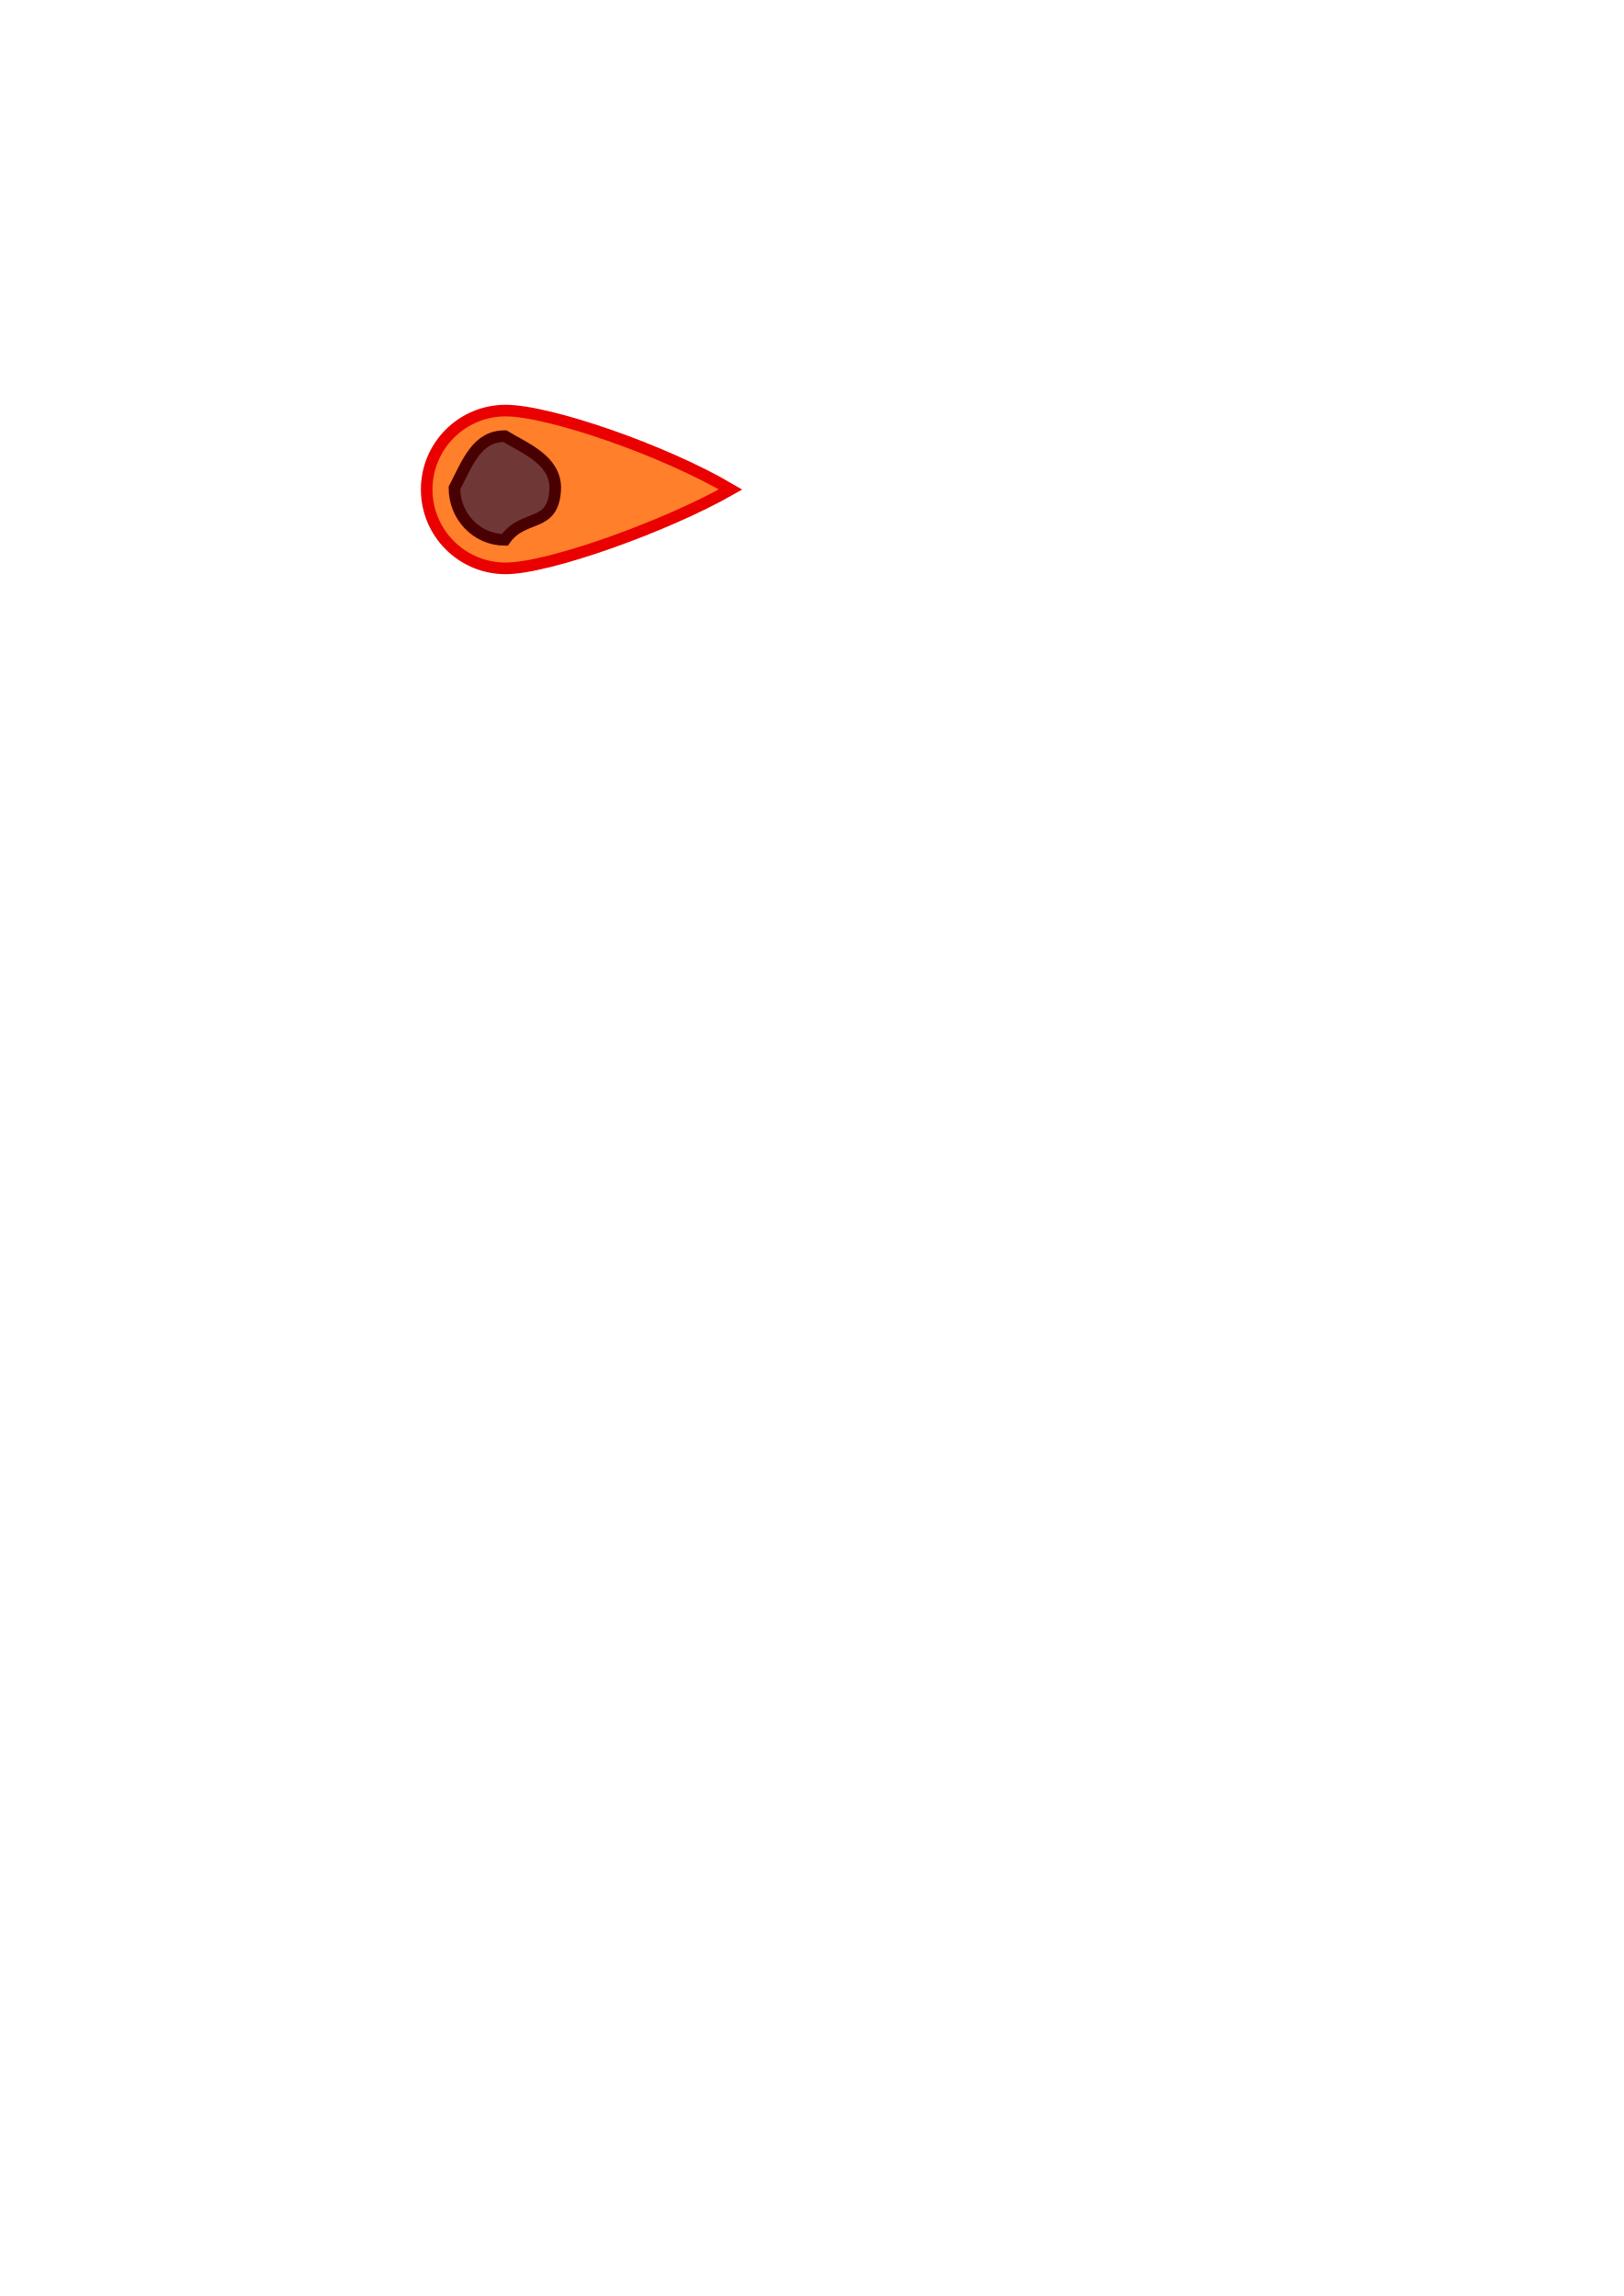
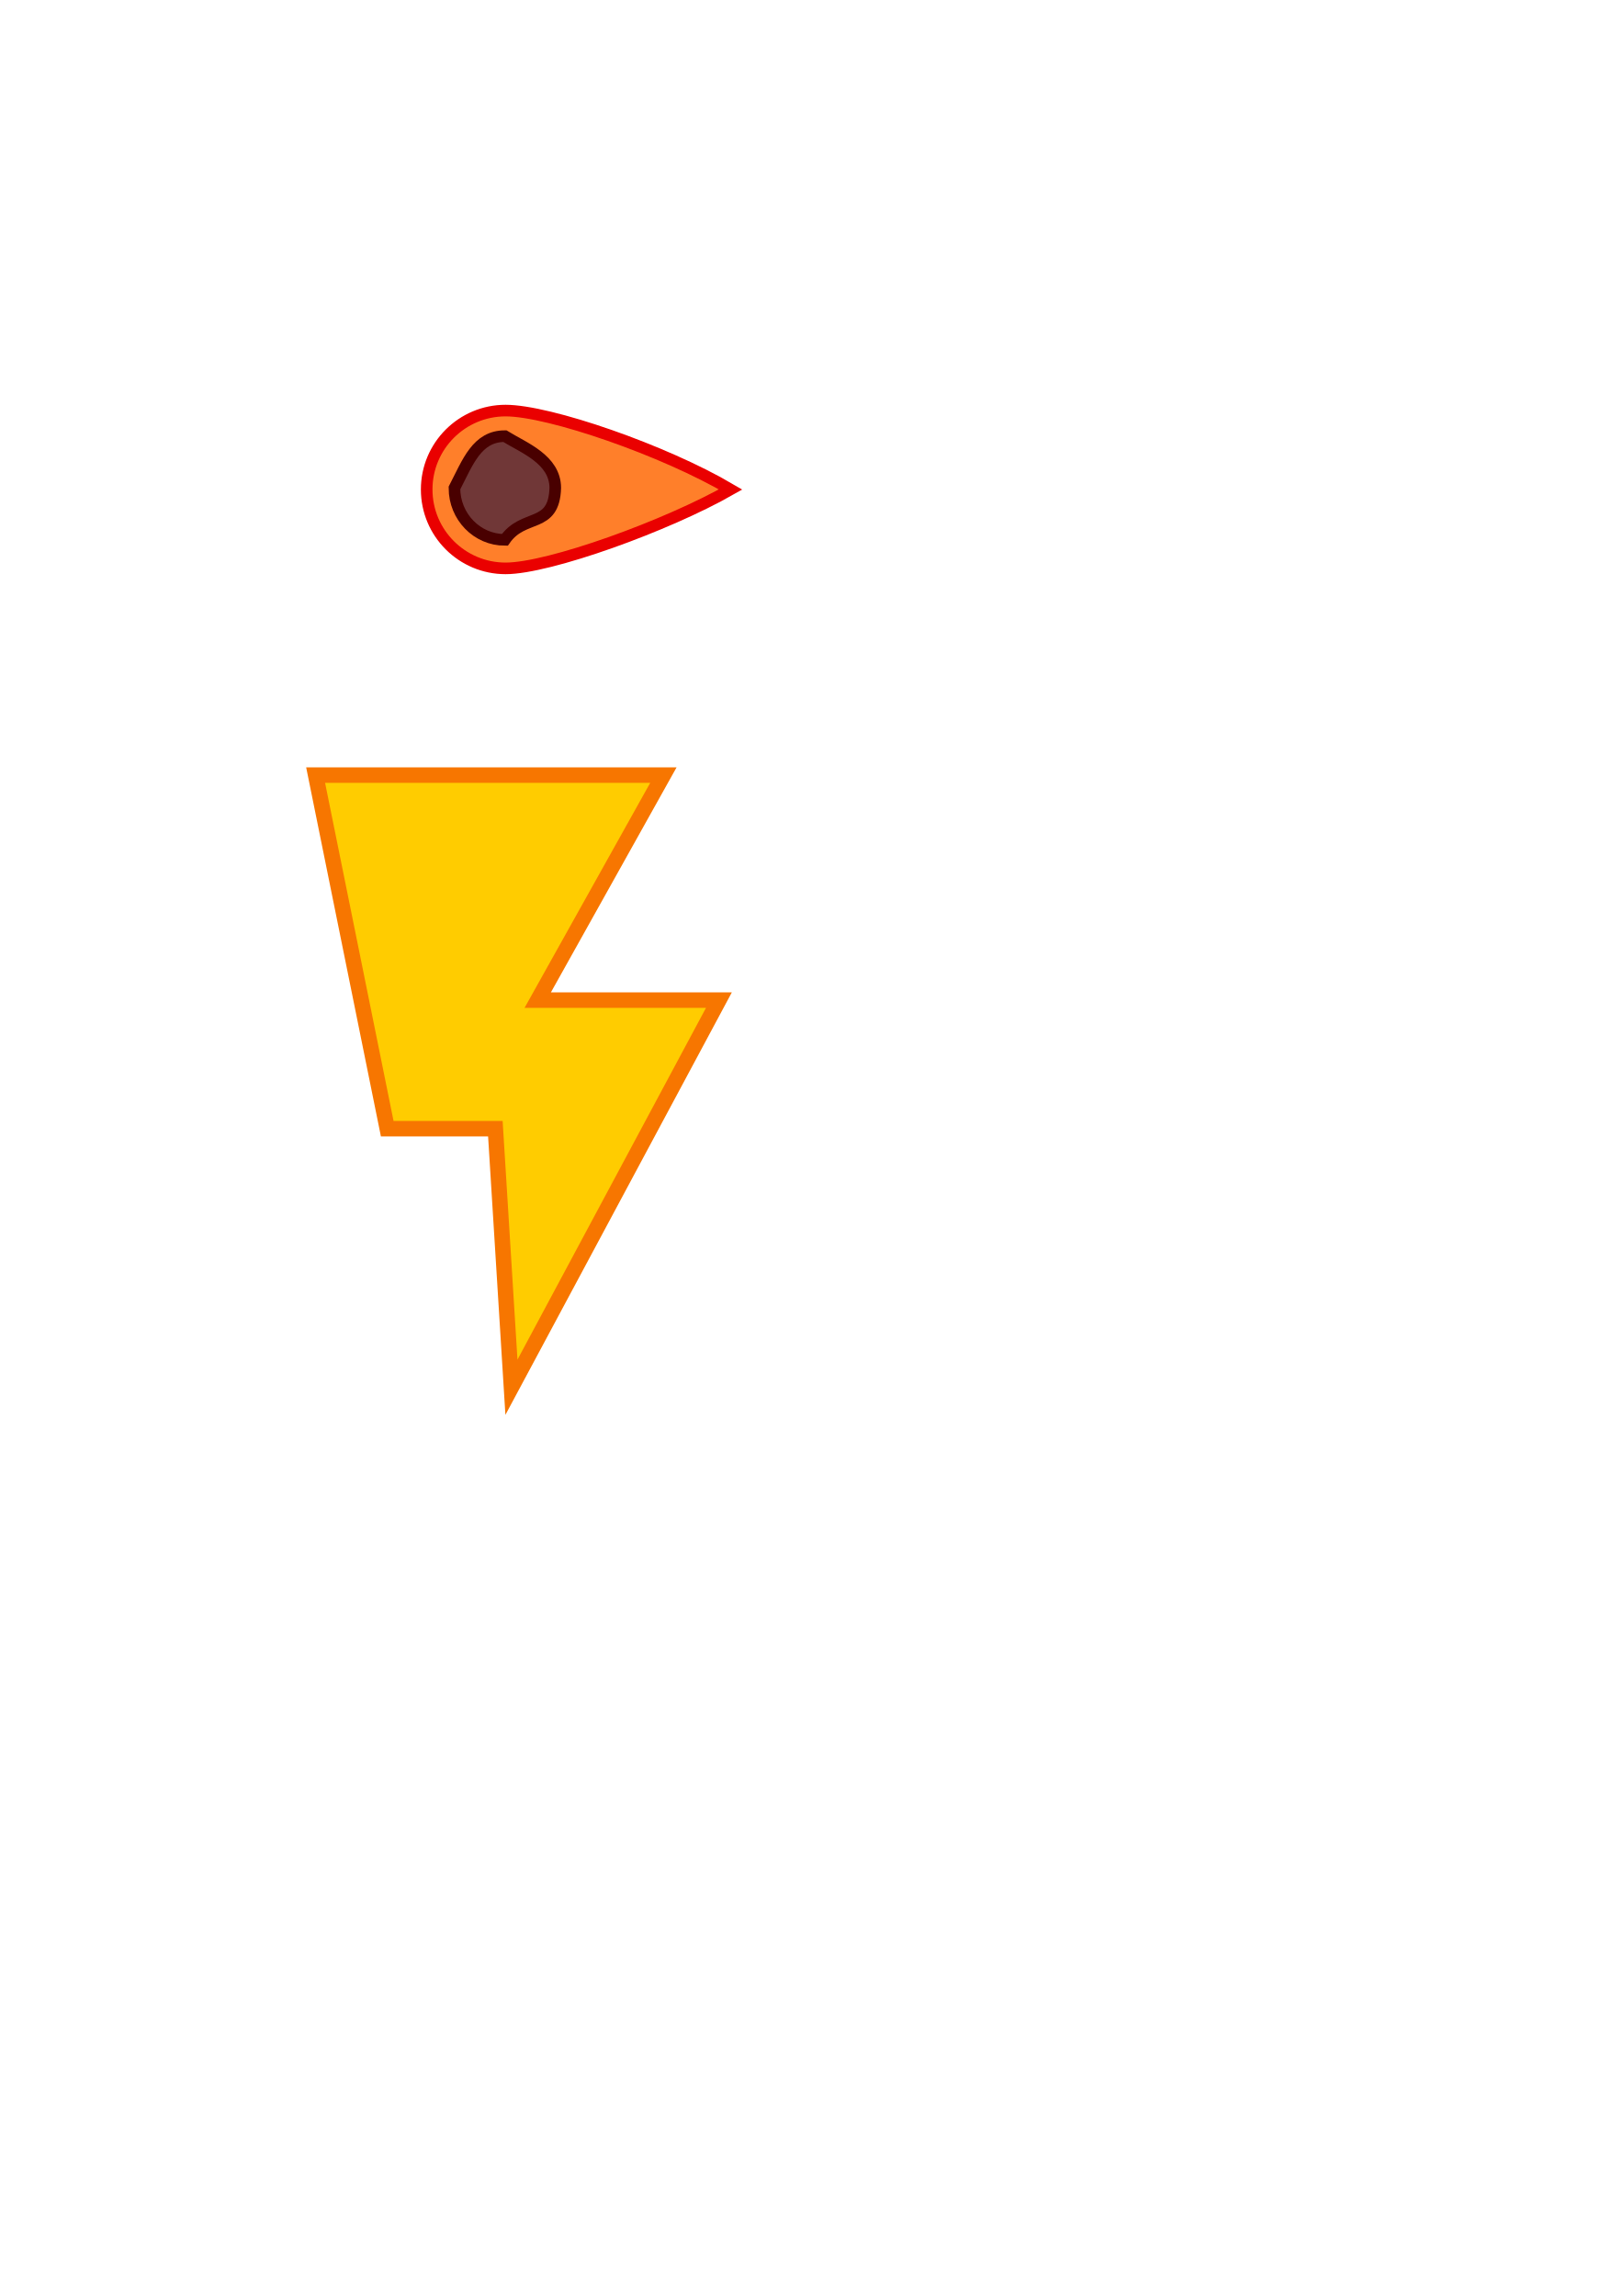
<svg xmlns="http://www.w3.org/2000/svg" width="210mm" height="297mm" viewBox="0 0 210 297" version="1.1" id="svg8">
  <defs id="defs2" />
  <g id="layer1">
    <path style="opacity:1;fill:#ff7f2a;fill-opacity:1;stroke:#ea0000;stroke-width:1.5;stroke-miterlimit:4;stroke-dasharray:none;stroke-opacity:1" d="M 94.494,63.316 C 86.273,68.008 71.026,73.522 65.39,73.522 59.754,73.522 55.185,68.952 55.185,63.316 c 10e-7,-5.636 4.569,-10.205 10.205,-10.205 5.636,0 20.505,5.136 29.104,10.205 z" id="path818" />
    <path style="opacity:1;fill:#703737;fill-opacity:1;stroke:#490000;stroke-width:1.5;stroke-miterlimit:4;stroke-dasharray:none;stroke-opacity:1" d="m 71.815,63.127 c -0.167,5.342 -4.088,3.201 -6.52,6.709 -3.601,0 -6.52,-3.004 -6.52,-6.709 1.737,-3.371 2.919,-6.709 6.52,-6.709 2.432,1.503 6.52,3.004 6.52,6.709 z" id="path815" />
+     <path style="fill:#ffcc00;stroke:#f77600;stroke-width:2;stroke-linecap:butt;stroke-linejoin:miter;stroke-opacity:1;stroke-miterlimit:4;stroke-dasharray:none" d="m 40.821,100.263 44.979,0 -16.253,29.104 H 92.982 L 66.146,179.449 64.067,145.999 H 50.082 Z" id="path2287" />
  </g>
</svg>
